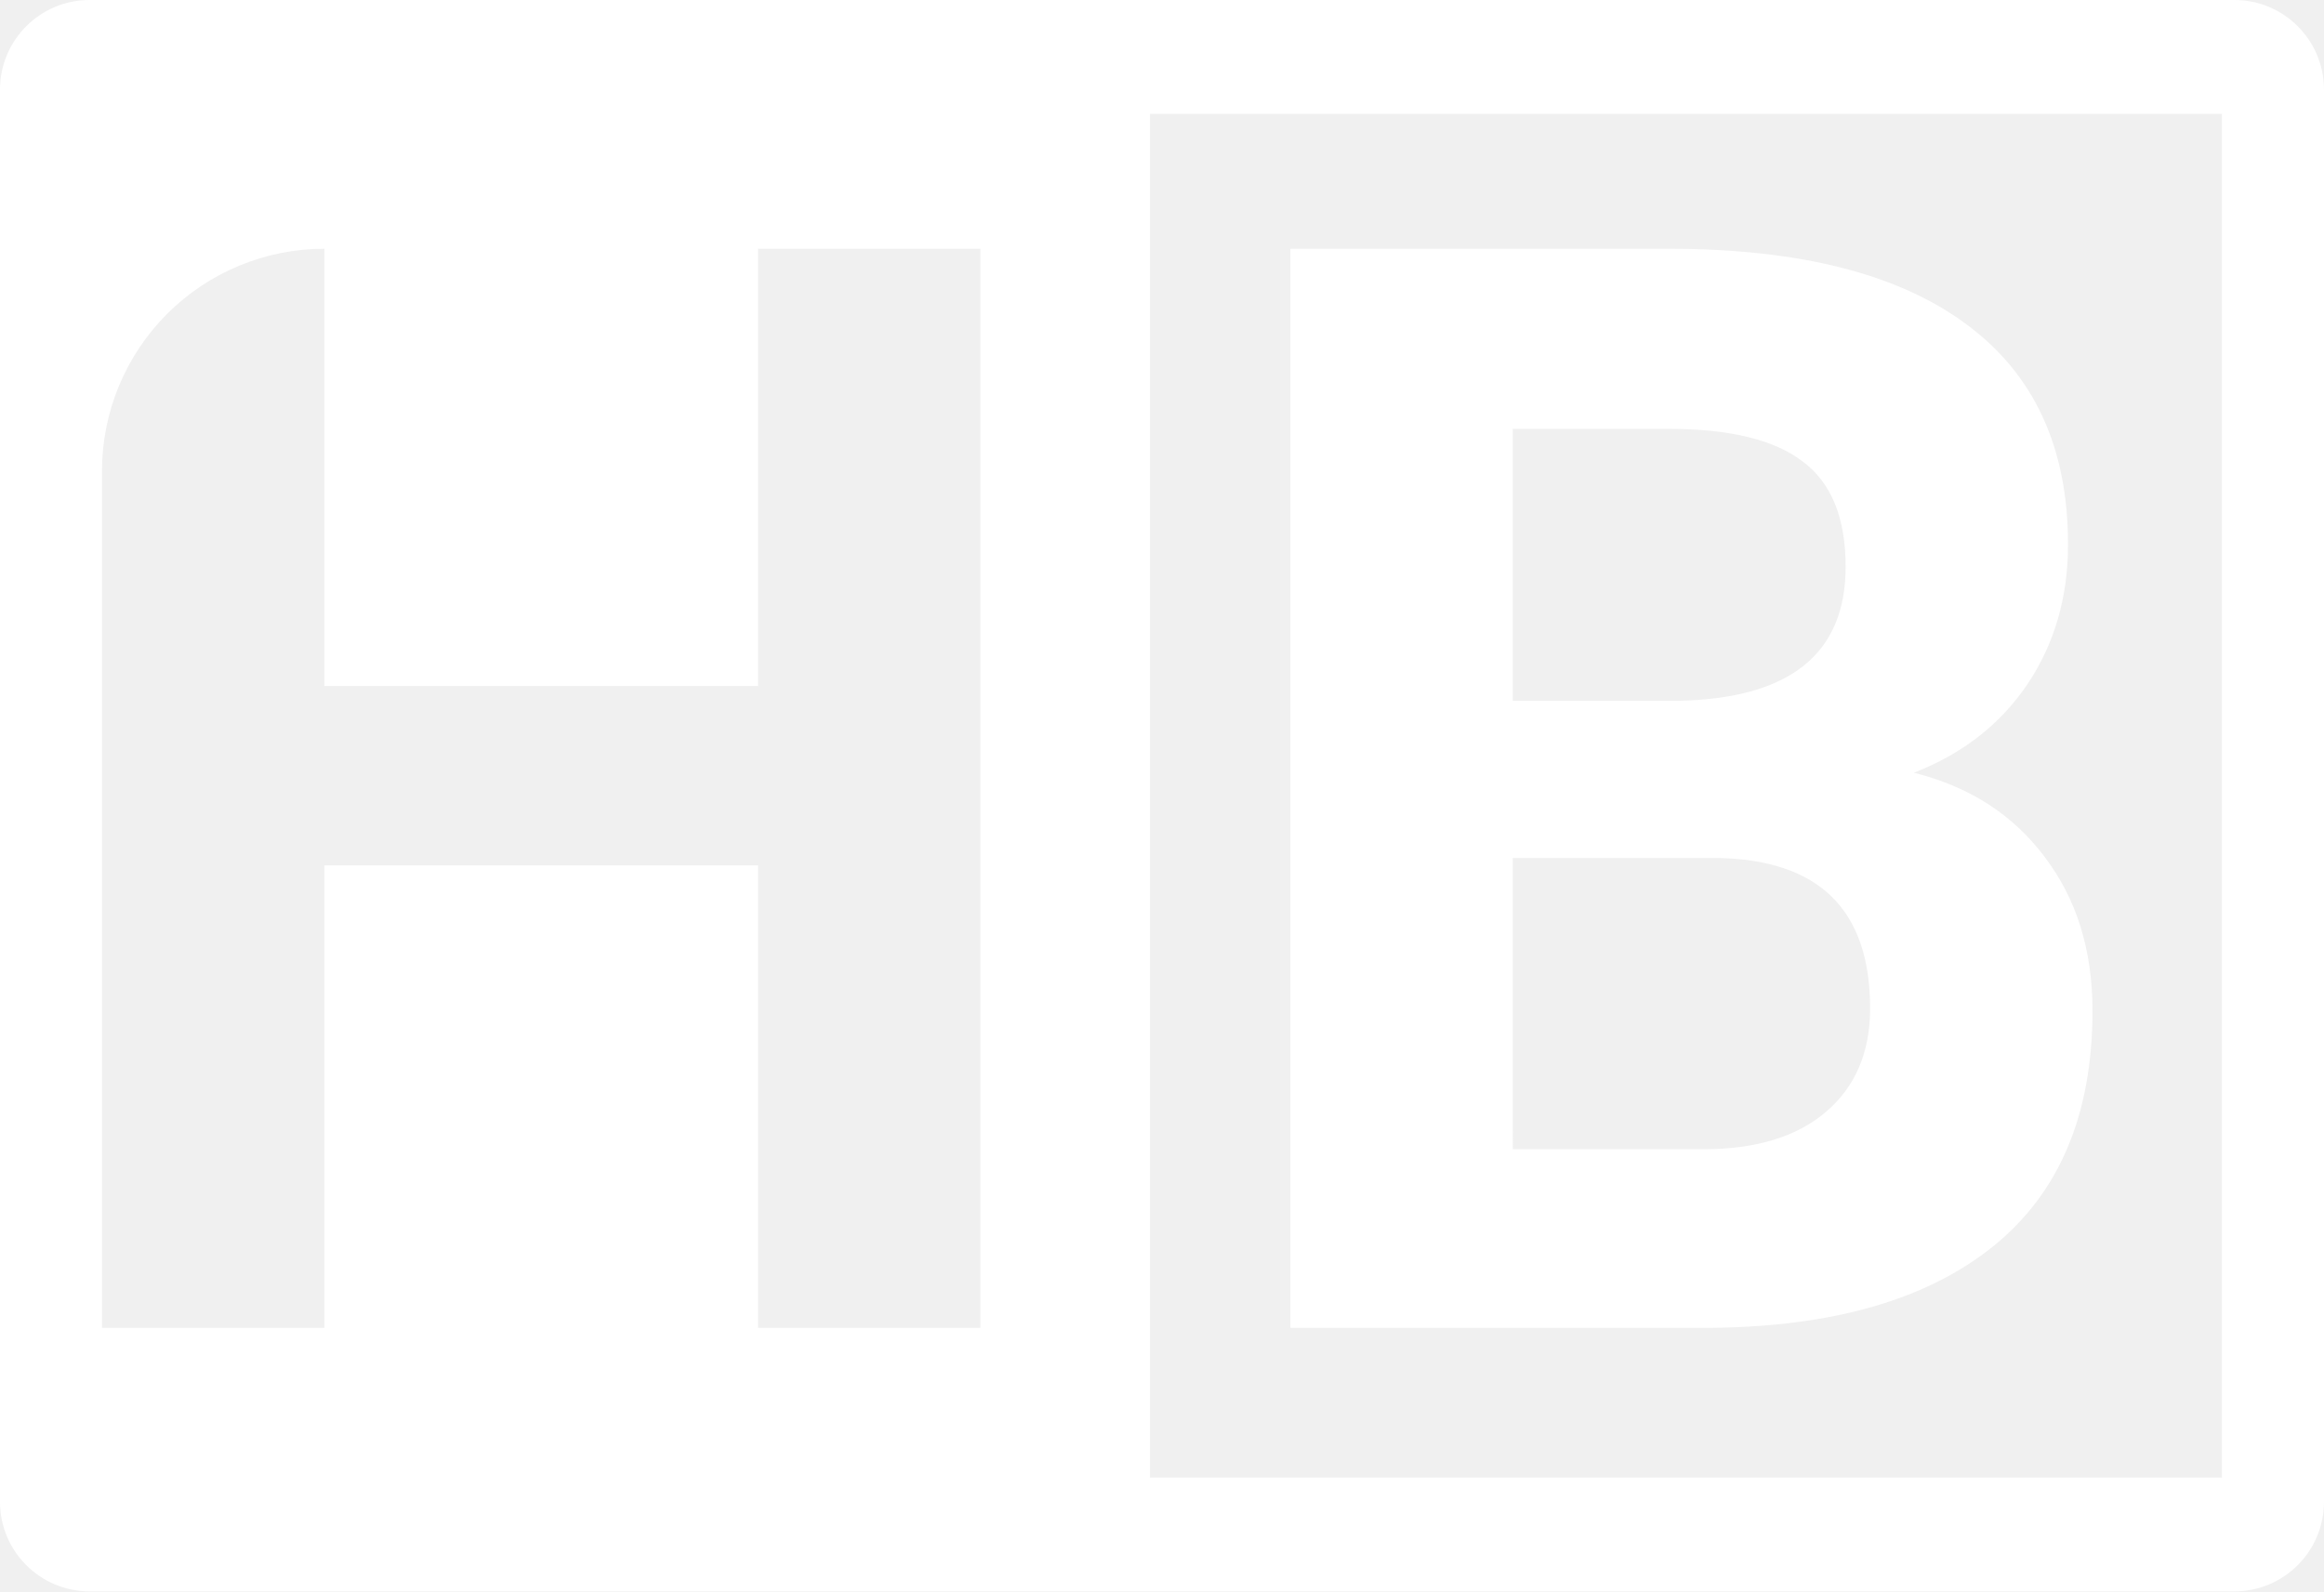
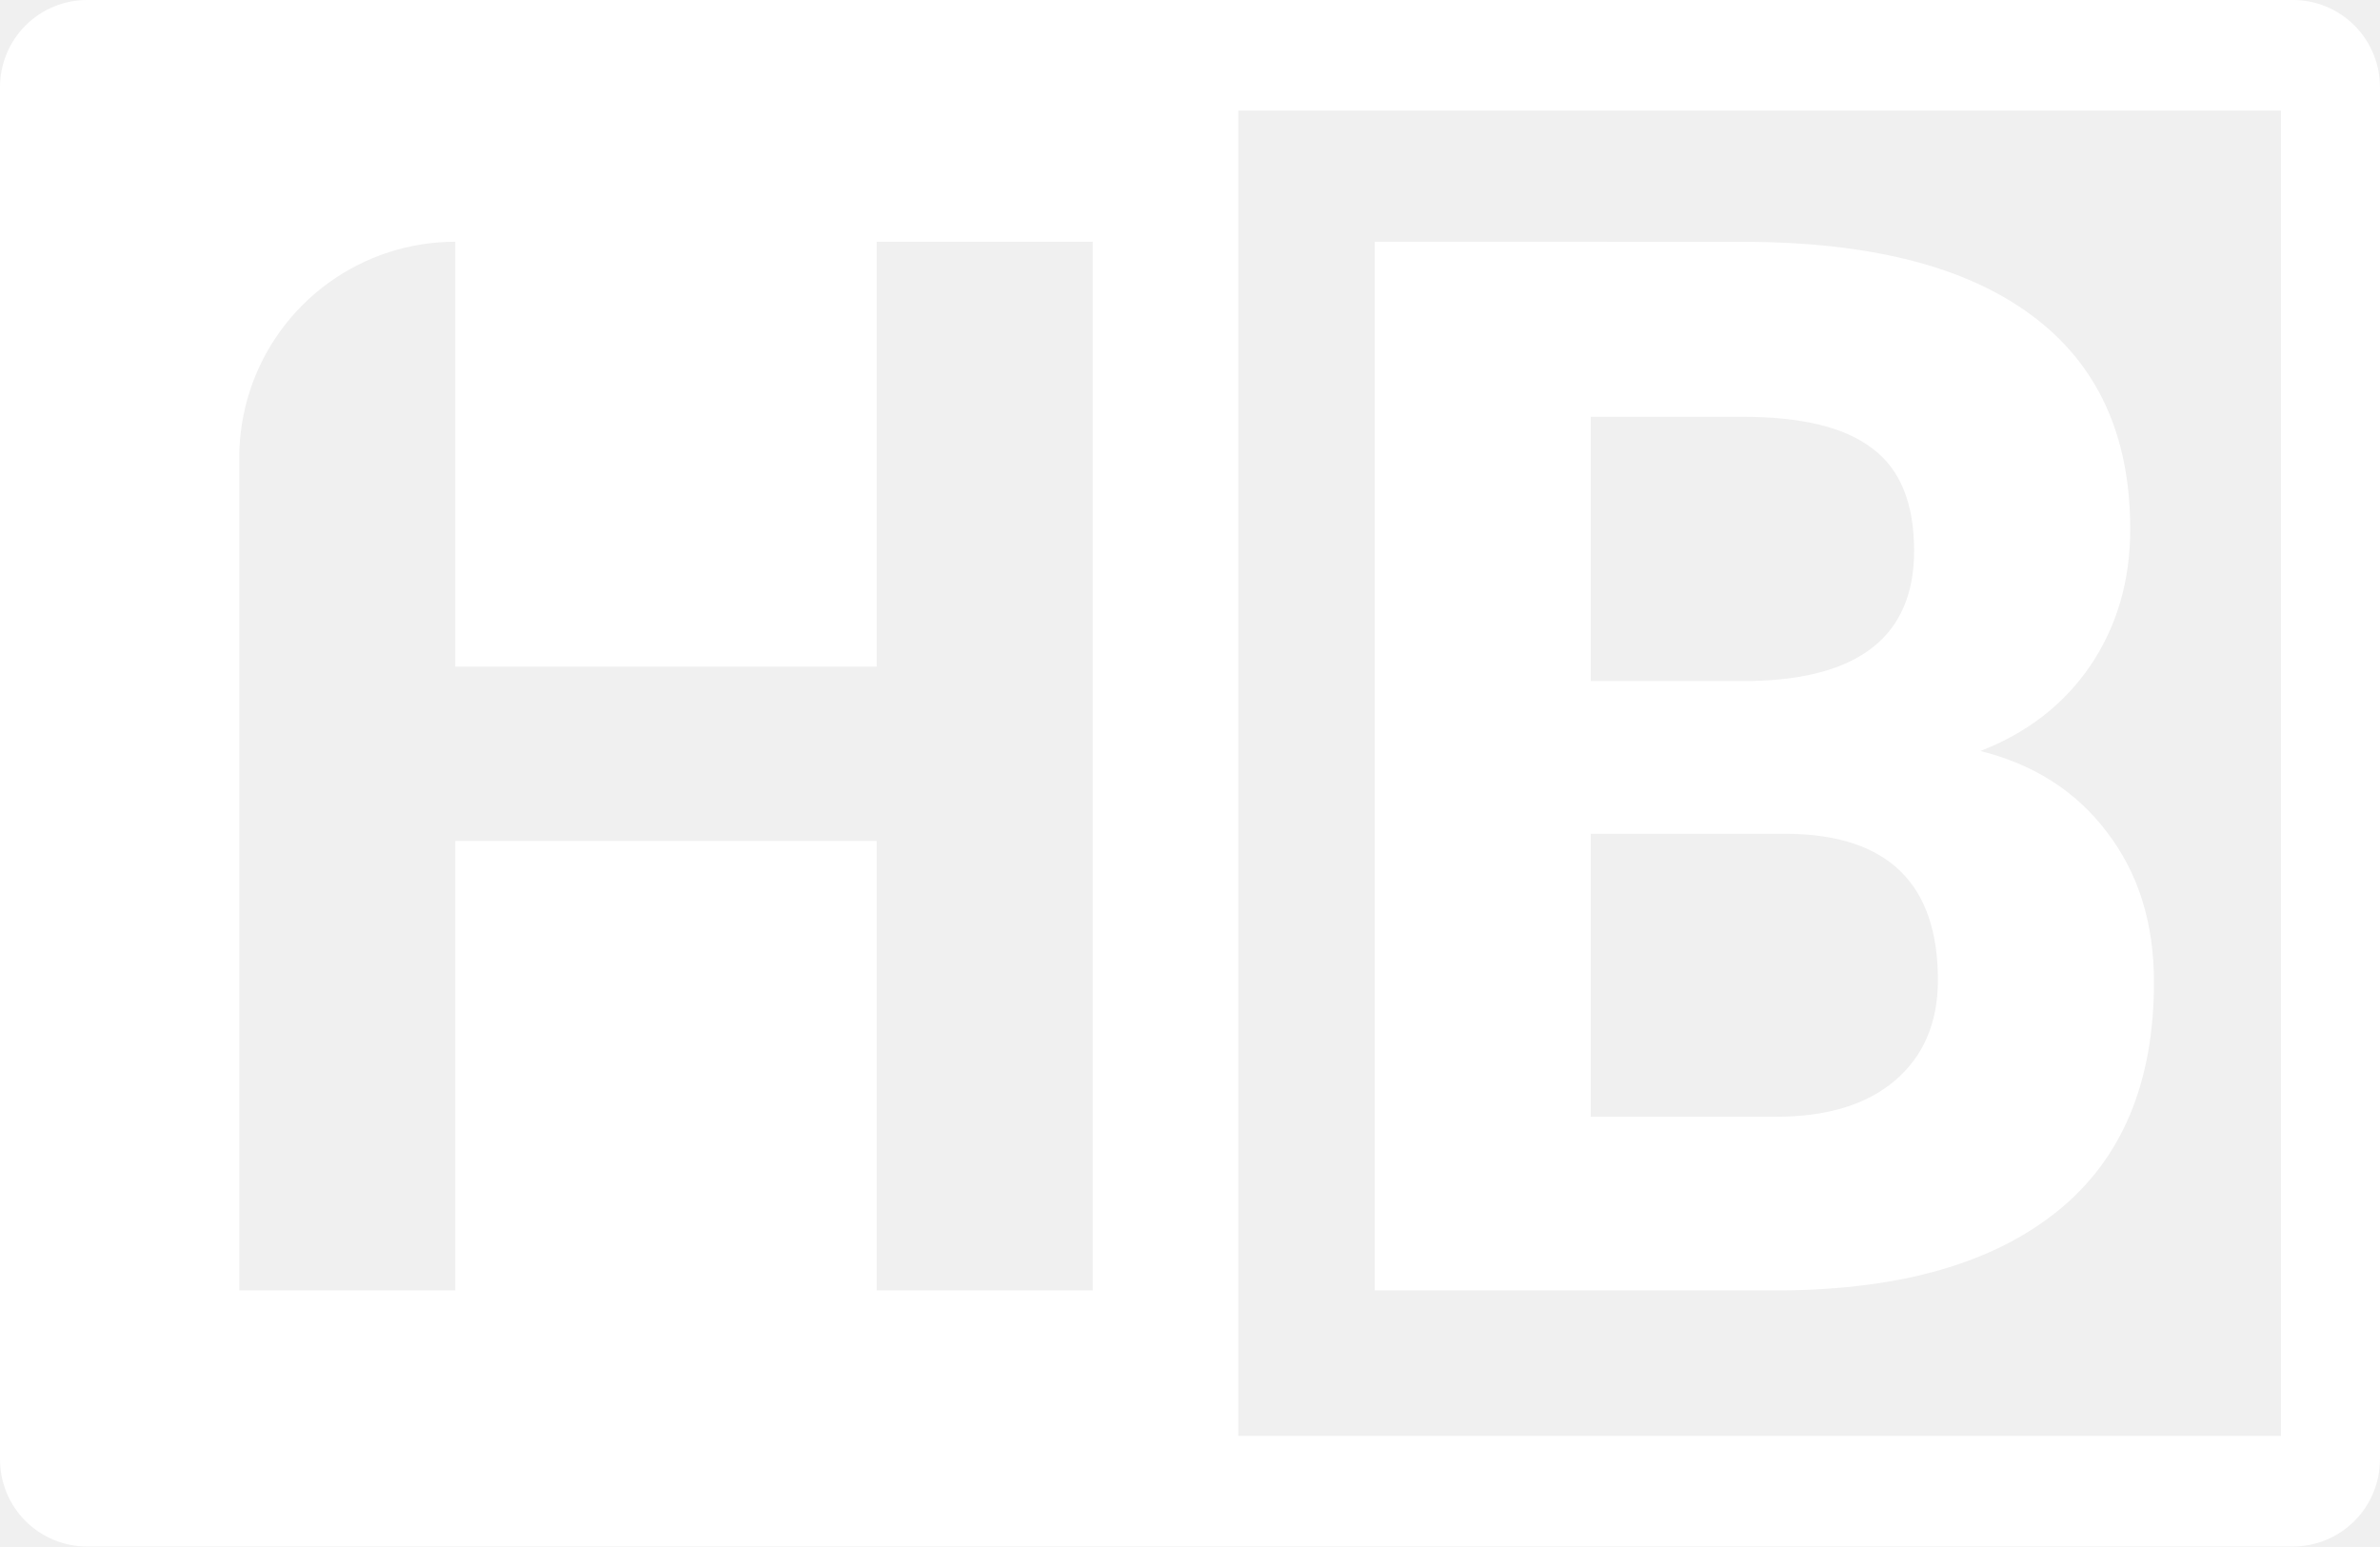
- <svg xmlns="http://www.w3.org/2000/svg" width="77.763mm" height="53.263mm" viewBox="0 0 77.763 53.263" version="1.1" id="svg1">
+ <svg xmlns="http://www.w3.org/2000/svg" width="81.969mm" height="53.263mm" viewBox="0 0 81.969 53.263" version="1.1" id="svg1">
  <defs id="defs1" />
-   <g id="layer4" style="display:inline" transform="translate(-109.6187,-101.6665)">
-     <path id="partial" style="display:inline;fill:#ffffff;stroke-width:0.237" d="m 111.337,81.368 0,47.263 a 3,3 45 0 0 3,3 h 71.763 a 3,3 135 0 0 3,-3 V 81.368 a 3,3 45 0 0 -3,-3 h -71.763 a 3,3 135 0 0 -3,3 z m 38.479,0.811 h 35.87 V 127.821 H 149.817 Z m -27.625,4.515 V 101.329 h 14.511 V 86.694 h 7.441 v 36.116 h -7.441 v -15.478 h -14.511 v 15.478 h -7.441 V 94.135 c -5e-5,-0.977 0.192,-1.945 0.566,-2.848 0.374,-0.903 0.922,-1.723 1.613,-2.414 0.691,-0.691 1.511,-1.239 2.414,-1.613 0.903,-0.374 1.871,-0.566 2.848,-0.566 z m 32.324,0 v 36.116 h 14.039 c 1.025,-0.008 1.992,-0.071 2.899,-0.189 0.907,-0.118 1.756,-0.29 2.546,-0.518 0.395,-0.114 0.775,-0.241 1.14,-0.382 0.365,-0.141 0.716,-0.296 1.052,-0.464 0.336,-0.168 0.657,-0.351 0.964,-0.547 0.306,-0.196 0.598,-0.405 0.875,-0.628 0.277,-0.223 0.536,-0.46 0.779,-0.71 0.242,-0.25 0.468,-0.512 0.675,-0.788 0.208,-0.276 0.398,-0.565 0.571,-0.867 0.173,-0.302 0.329,-0.618 0.468,-0.947 0.138,-0.329 0.26,-0.67 0.364,-1.025 0.104,-0.355 0.19,-0.723 0.259,-1.105 0.069,-0.381 0.121,-0.776 0.156,-1.184 0.035,-0.408 0.052,-0.828 0.052,-1.262 0,-0.508 -0.034,-0.997 -0.101,-1.467 -0.067,-0.469 -0.168,-0.919 -0.302,-1.349 -0.134,-0.43 -0.302,-0.84 -0.504,-1.231 -0.202,-0.391 -0.437,-0.762 -0.705,-1.113 -0.265,-0.351 -0.554,-0.673 -0.868,-0.966 -0.314,-0.292 -0.653,-0.556 -1.017,-0.789 -0.364,-0.234 -0.752,-0.438 -1.166,-0.612 -0.413,-0.175 -0.852,-0.32 -1.315,-0.436 0.405,-0.157 0.788,-0.336 1.149,-0.538 0.361,-0.202 0.699,-0.425 1.015,-0.671 0.316,-0.246 0.61,-0.514 0.882,-0.805 0.272,-0.29 0.521,-0.603 0.749,-0.938 0.227,-0.339 0.426,-0.691 0.597,-1.056 0.171,-0.365 0.313,-0.743 0.426,-1.133 0.114,-0.391 0.199,-0.794 0.256,-1.211 0.057,-0.417 0.085,-0.846 0.085,-1.288 0,-0.405 -0.018,-0.798 -0.053,-1.179 -0.035,-0.381 -0.088,-0.749 -0.159,-1.105 -0.071,-0.356 -0.159,-0.7 -0.266,-1.031 -0.106,-0.332 -0.23,-0.651 -0.372,-0.958 -0.142,-0.307 -0.301,-0.602 -0.478,-0.884 -0.177,-0.282 -0.372,-0.552 -0.584,-0.81 -0.212,-0.258 -0.443,-0.504 -0.69,-0.737 -0.248,-0.233 -0.513,-0.454 -0.796,-0.663 -0.283,-0.211 -0.583,-0.408 -0.899,-0.593 -0.316,-0.184 -0.649,-0.356 -0.998,-0.514 -0.349,-0.158 -0.715,-0.303 -1.098,-0.435 -0.382,-0.132 -0.781,-0.251 -1.197,-0.356 -0.831,-0.211 -1.728,-0.369 -2.691,-0.474 -0.963,-0.105 -1.993,-0.158 -3.088,-0.158 z m 7.441,6.028 h 5.209 c 0.513,0 0.991,0.023 1.434,0.068 0.443,0.045 0.852,0.114 1.226,0.205 0.374,0.091 0.714,0.205 1.019,0.341 0.305,0.136 0.575,0.296 0.811,0.477 0.24,0.178 0.45,0.384 0.629,0.62 0.18,0.236 0.33,0.5 0.45,0.794 0.12,0.294 0.21,0.616 0.27,0.967 0.06,0.351 0.09,0.732 0.09,1.141 0,0.366 -0.029,0.709 -0.088,1.03 -0.059,0.321 -0.147,0.62 -0.264,0.897 -0.117,0.276 -0.264,0.53 -0.44,0.762 -0.176,0.232 -0.381,0.441 -0.616,0.628 -0.235,0.187 -0.498,0.352 -0.792,0.494 -0.293,0.142 -0.616,0.263 -0.968,0.36 -0.352,0.098 -0.733,0.173 -1.144,0.226 -0.411,0.053 -0.851,0.084 -1.32,0.092 h -5.507 z m 0,14.362 h 6.821 c 0.428,0.006 0.829,0.038 1.204,0.095 0.374,0.057 0.722,0.14 1.043,0.248 0.321,0.108 0.615,0.242 0.883,0.4 0.267,0.159 0.508,0.343 0.722,0.553 0.214,0.21 0.401,0.445 0.562,0.706 0.16,0.261 0.294,0.547 0.401,0.858 0.107,0.312 0.187,0.649 0.241,1.011 0.053,0.363 0.08,0.75 0.08,1.164 0,0.368 -0.031,0.716 -0.093,1.045 -0.062,0.329 -0.155,0.638 -0.279,0.927 -0.124,0.289 -0.279,0.559 -0.465,0.809 -0.186,0.25 -0.403,0.481 -0.651,0.691 -0.244,0.207 -0.512,0.388 -0.805,0.543 -0.292,0.155 -0.609,0.284 -0.95,0.388 -0.341,0.103 -0.706,0.181 -1.096,0.233 -0.39,0.052 -0.804,0.077 -1.242,0.077 h -6.375 z" transform="translate(-1.71874,23.29813)" />
+   <g id="layer1" style="display:inline" transform="translate(-7.34991,-78.36828)">
+     <path id="path21" style="display:inline;fill:#ffffff;stroke-width:0.24" d="M 10.35,78.368 C 9.956,78.368 9.566,78.446 9.202,78.597 8.838,78.747 8.507,78.968 8.228,79.247 7.95,79.525 7.729,79.856 7.578,80.22 7.428,80.584 7.35,80.974 7.35,81.368 v 47.264 c -2e-5,0.394 0.078,0.784 0.228,1.148 0.151,0.364 0.372,0.695 0.65,0.973 0.279,0.279 0.61,0.499 0.974,0.65 0.364,0.151 0.754,0.228 1.148,0.228 h 37.216 0.093 36.017 0.263 2.379 c 0.197,0 0.393,-0.02 0.585,-0.058 0.192,-0.038 0.381,-0.095 0.563,-0.171 0.182,-0.075 0.355,-0.168 0.518,-0.277 0.163,-0.109 0.315,-0.234 0.455,-0.373 0.139,-0.139 0.264,-0.292 0.373,-0.455 0.109,-0.163 0.202,-0.337 0.277,-0.519 0.075,-0.182 0.132,-0.371 0.171,-0.563 0.038,-0.192 0.058,-0.388 0.058,-0.585 V 81.368 c -3e-5,-0.197 -0.02,-0.393 -0.058,-0.585 -0.038,-0.192 -0.095,-0.381 -0.171,-0.563 -0.075,-0.182 -0.168,-0.356 -0.277,-0.519 -0.109,-0.163 -0.234,-0.315 -0.373,-0.455 -0.139,-0.139 -0.292,-0.264 -0.455,-0.373 -0.163,-0.109 -0.336,-0.202 -0.518,-0.277 -0.182,-0.075 -0.37,-0.132 -0.563,-0.171 -0.192,-0.038 -0.388,-0.058 -0.585,-0.058 h -2.379 -0.263 -36.017 -0.093 z m 39.647,3.811 h 33.68 0.263 1.966 V 127.821 H 83.94 83.677 49.997 Z m -26.966,4.515 v 14.635 H 37.542 V 86.694 h 7.441 v 36.116 H 37.542 V 107.331 H 23.031 v 15.478 H 15.59 V 94.135 c 3e-5,-0.781 0.123,-1.557 0.364,-2.3 0.241,-0.743 0.598,-1.443 1.057,-2.074 0.459,-0.632 1.015,-1.187 1.646,-1.646 0.632,-0.459 1.332,-0.816 2.074,-1.057 0.743,-0.241 1.519,-0.364 2.3,-0.364 z m 31.665,0 v 36.116 h 14.039 c 0.513,-0.004 1.01,-0.022 1.493,-0.054 0.483,-0.032 0.952,-0.076 1.406,-0.135 0.454,-0.059 0.892,-0.132 1.317,-0.218 0.424,-0.086 0.834,-0.186 1.229,-0.3 0.395,-0.114 0.775,-0.241 1.14,-0.382 0.365,-0.141 0.716,-0.296 1.052,-0.464 0.336,-0.168 0.657,-0.351 0.963,-0.547 0.306,-0.196 0.598,-0.405 0.875,-0.628 0.277,-0.223 0.536,-0.46 0.779,-0.71 0.242,-0.25 0.468,-0.512 0.675,-0.788 0.208,-0.276 0.398,-0.565 0.571,-0.867 0.173,-0.302 0.329,-0.618 0.468,-0.947 0.138,-0.329 0.259,-0.67 0.363,-1.025 0.104,-0.355 0.191,-0.723 0.26,-1.105 0.069,-0.381 0.121,-0.776 0.156,-1.184 0.035,-0.408 0.052,-0.828 0.052,-1.262 0,-0.254 -0.009,-0.504 -0.025,-0.748 -0.017,-0.244 -0.042,-0.484 -0.075,-0.718 -0.034,-0.235 -0.076,-0.465 -0.126,-0.689 -0.05,-0.225 -0.109,-0.444 -0.176,-0.659 -0.067,-0.215 -0.143,-0.425 -0.227,-0.63 -0.084,-0.205 -0.176,-0.405 -0.277,-0.6 -0.101,-0.195 -0.21,-0.386 -0.328,-0.571 -0.118,-0.186 -0.243,-0.366 -0.378,-0.542 -0.132,-0.176 -0.271,-0.344 -0.415,-0.505 -0.145,-0.161 -0.296,-0.315 -0.453,-0.461 -0.157,-0.146 -0.32,-0.285 -0.49,-0.417 -0.17,-0.132 -0.345,-0.256 -0.527,-0.373 -0.182,-0.117 -0.37,-0.226 -0.564,-0.328 -0.194,-0.102 -0.395,-0.197 -0.602,-0.284 -0.207,-0.087 -0.42,-0.167 -0.639,-0.24 -0.219,-0.073 -0.444,-0.138 -0.676,-0.196 0.203,-0.079 0.4,-0.163 0.591,-0.252 0.191,-0.09 0.377,-0.185 0.558,-0.286 0.18,-0.101 0.355,-0.207 0.525,-0.319 0.169,-0.112 0.333,-0.229 0.491,-0.352 0.158,-0.123 0.311,-0.251 0.458,-0.386 0.147,-0.134 0.288,-0.274 0.424,-0.419 0.136,-0.145 0.266,-0.296 0.391,-0.452 0.125,-0.156 0.244,-0.318 0.358,-0.486 0.114,-0.17 0.22,-0.342 0.32,-0.518 0.1,-0.176 0.192,-0.355 0.277,-0.537 0.085,-0.182 0.164,-0.368 0.235,-0.557 0.071,-0.189 0.135,-0.381 0.192,-0.576 0.057,-0.195 0.107,-0.394 0.149,-0.596 0.043,-0.202 0.078,-0.407 0.106,-0.615 0.028,-0.208 0.05,-0.42 0.064,-0.635 0.014,-0.215 0.021,-0.433 0.021,-0.654 0,-0.405 -0.018,-0.798 -0.053,-1.179 -0.035,-0.381 -0.088,-0.749 -0.159,-1.105 -0.071,-0.356 -0.159,-0.7 -0.266,-1.031 -0.106,-0.332 -0.23,-0.651 -0.372,-0.958 -0.142,-0.307 -0.301,-0.602 -0.478,-0.884 -0.177,-0.282 -0.372,-0.552 -0.584,-0.81 -0.212,-0.258 -0.443,-0.504 -0.69,-0.737 -0.248,-0.233 -0.513,-0.454 -0.796,-0.663 -0.283,-0.211 -0.583,-0.408 -0.899,-0.593 -0.316,-0.184 -0.649,-0.356 -0.998,-0.514 -0.349,-0.158 -0.715,-0.303 -1.098,-0.435 -0.382,-0.132 -0.781,-0.251 -1.197,-0.356 -0.415,-0.105 -0.848,-0.197 -1.296,-0.276 -0.449,-0.079 -0.914,-0.145 -1.395,-0.198 -0.482,-0.053 -0.98,-0.092 -1.494,-0.118 -0.515,-0.026 -1.046,-0.04 -1.594,-0.04 z m 7.441,6.028 h 5.209 c 0.256,0 0.504,0.006 0.743,0.017 0.239,0.011 0.469,0.028 0.691,0.051 0.222,0.023 0.435,0.051 0.639,0.085 0.204,0.034 0.4,0.074 0.587,0.119 0.187,0.045 0.366,0.097 0.535,0.153 0.17,0.057 0.331,0.119 0.483,0.188 0.152,0.068 0.296,0.142 0.431,0.222 0.135,0.08 0.261,0.165 0.379,0.256 0.12,0.089 0.232,0.185 0.337,0.288 0.105,0.103 0.203,0.214 0.292,0.332 0.09,0.118 0.172,0.243 0.247,0.375 0.075,0.132 0.143,0.272 0.203,0.419 0.06,0.147 0.112,0.301 0.157,0.462 0.045,0.161 0.083,0.33 0.113,0.505 0.03,0.176 0.052,0.359 0.067,0.549 0.015,0.19 0.023,0.388 0.023,0.592 0,0.183 -0.008,0.361 -0.022,0.532 -0.015,0.172 -0.036,0.338 -0.066,0.498 -0.029,0.161 -0.066,0.316 -0.11,0.465 -0.044,0.149 -0.095,0.293 -0.154,0.431 -0.059,0.138 -0.125,0.271 -0.198,0.398 -0.073,0.127 -0.154,0.248 -0.242,0.364 -0.088,0.116 -0.184,0.227 -0.286,0.331 -0.103,0.105 -0.212,0.204 -0.33,0.297 -0.117,0.093 -0.242,0.182 -0.374,0.264 -0.132,0.082 -0.271,0.159 -0.418,0.23 -0.147,0.071 -0.301,0.137 -0.462,0.197 -0.161,0.06 -0.33,0.114 -0.506,0.163 -0.176,0.049 -0.359,0.092 -0.55,0.13 -0.191,0.038 -0.388,0.07 -0.594,0.096 -0.205,0.026 -0.418,0.048 -0.638,0.063 -0.22,0.015 -0.447,0.025 -0.682,0.029 H 62.137 Z m 0,14.362 h 6.821 c 0.214,0.003 0.421,0.013 0.622,0.028 0.201,0.016 0.395,0.038 0.582,0.067 0.187,0.029 0.368,0.063 0.542,0.104 0.174,0.041 0.341,0.089 0.501,0.143 0.16,0.054 0.314,0.114 0.461,0.181 0.147,0.067 0.287,0.14 0.421,0.22 0.134,0.08 0.261,0.165 0.381,0.257 0.12,0.092 0.234,0.191 0.341,0.296 0.107,0.105 0.207,0.216 0.301,0.334 0.094,0.118 0.181,0.242 0.261,0.372 0.08,0.13 0.154,0.267 0.221,0.41 0.067,0.143 0.127,0.293 0.18,0.449 0.053,0.156 0.1,0.318 0.141,0.486 0.04,0.169 0.073,0.344 0.1,0.525 0.027,0.181 0.047,0.369 0.06,0.563 0.013,0.194 0.02,0.394 0.02,0.601 0,0.184 -0.008,0.363 -0.023,0.537 -0.015,0.174 -0.039,0.343 -0.07,0.507 -0.031,0.164 -0.07,0.323 -0.116,0.478 -0.046,0.155 -0.101,0.304 -0.163,0.449 -0.062,0.145 -0.132,0.284 -0.209,0.419 -0.077,0.135 -0.163,0.265 -0.256,0.39 -0.093,0.125 -0.194,0.245 -0.302,0.36 -0.109,0.115 -0.225,0.226 -0.349,0.331 -0.122,0.103 -0.25,0.2 -0.384,0.29 -0.134,0.09 -0.274,0.175 -0.421,0.252 -0.146,0.077 -0.298,0.149 -0.457,0.213 -0.158,0.065 -0.323,0.122 -0.494,0.174 -0.171,0.052 -0.347,0.097 -0.53,0.136 -0.183,0.039 -0.372,0.071 -0.566,0.097 -0.195,0.026 -0.396,0.045 -0.603,0.058 -0.207,0.013 -0.42,0.019 -0.639,0.019 h -6.375 z" />
  </g>
</svg>
